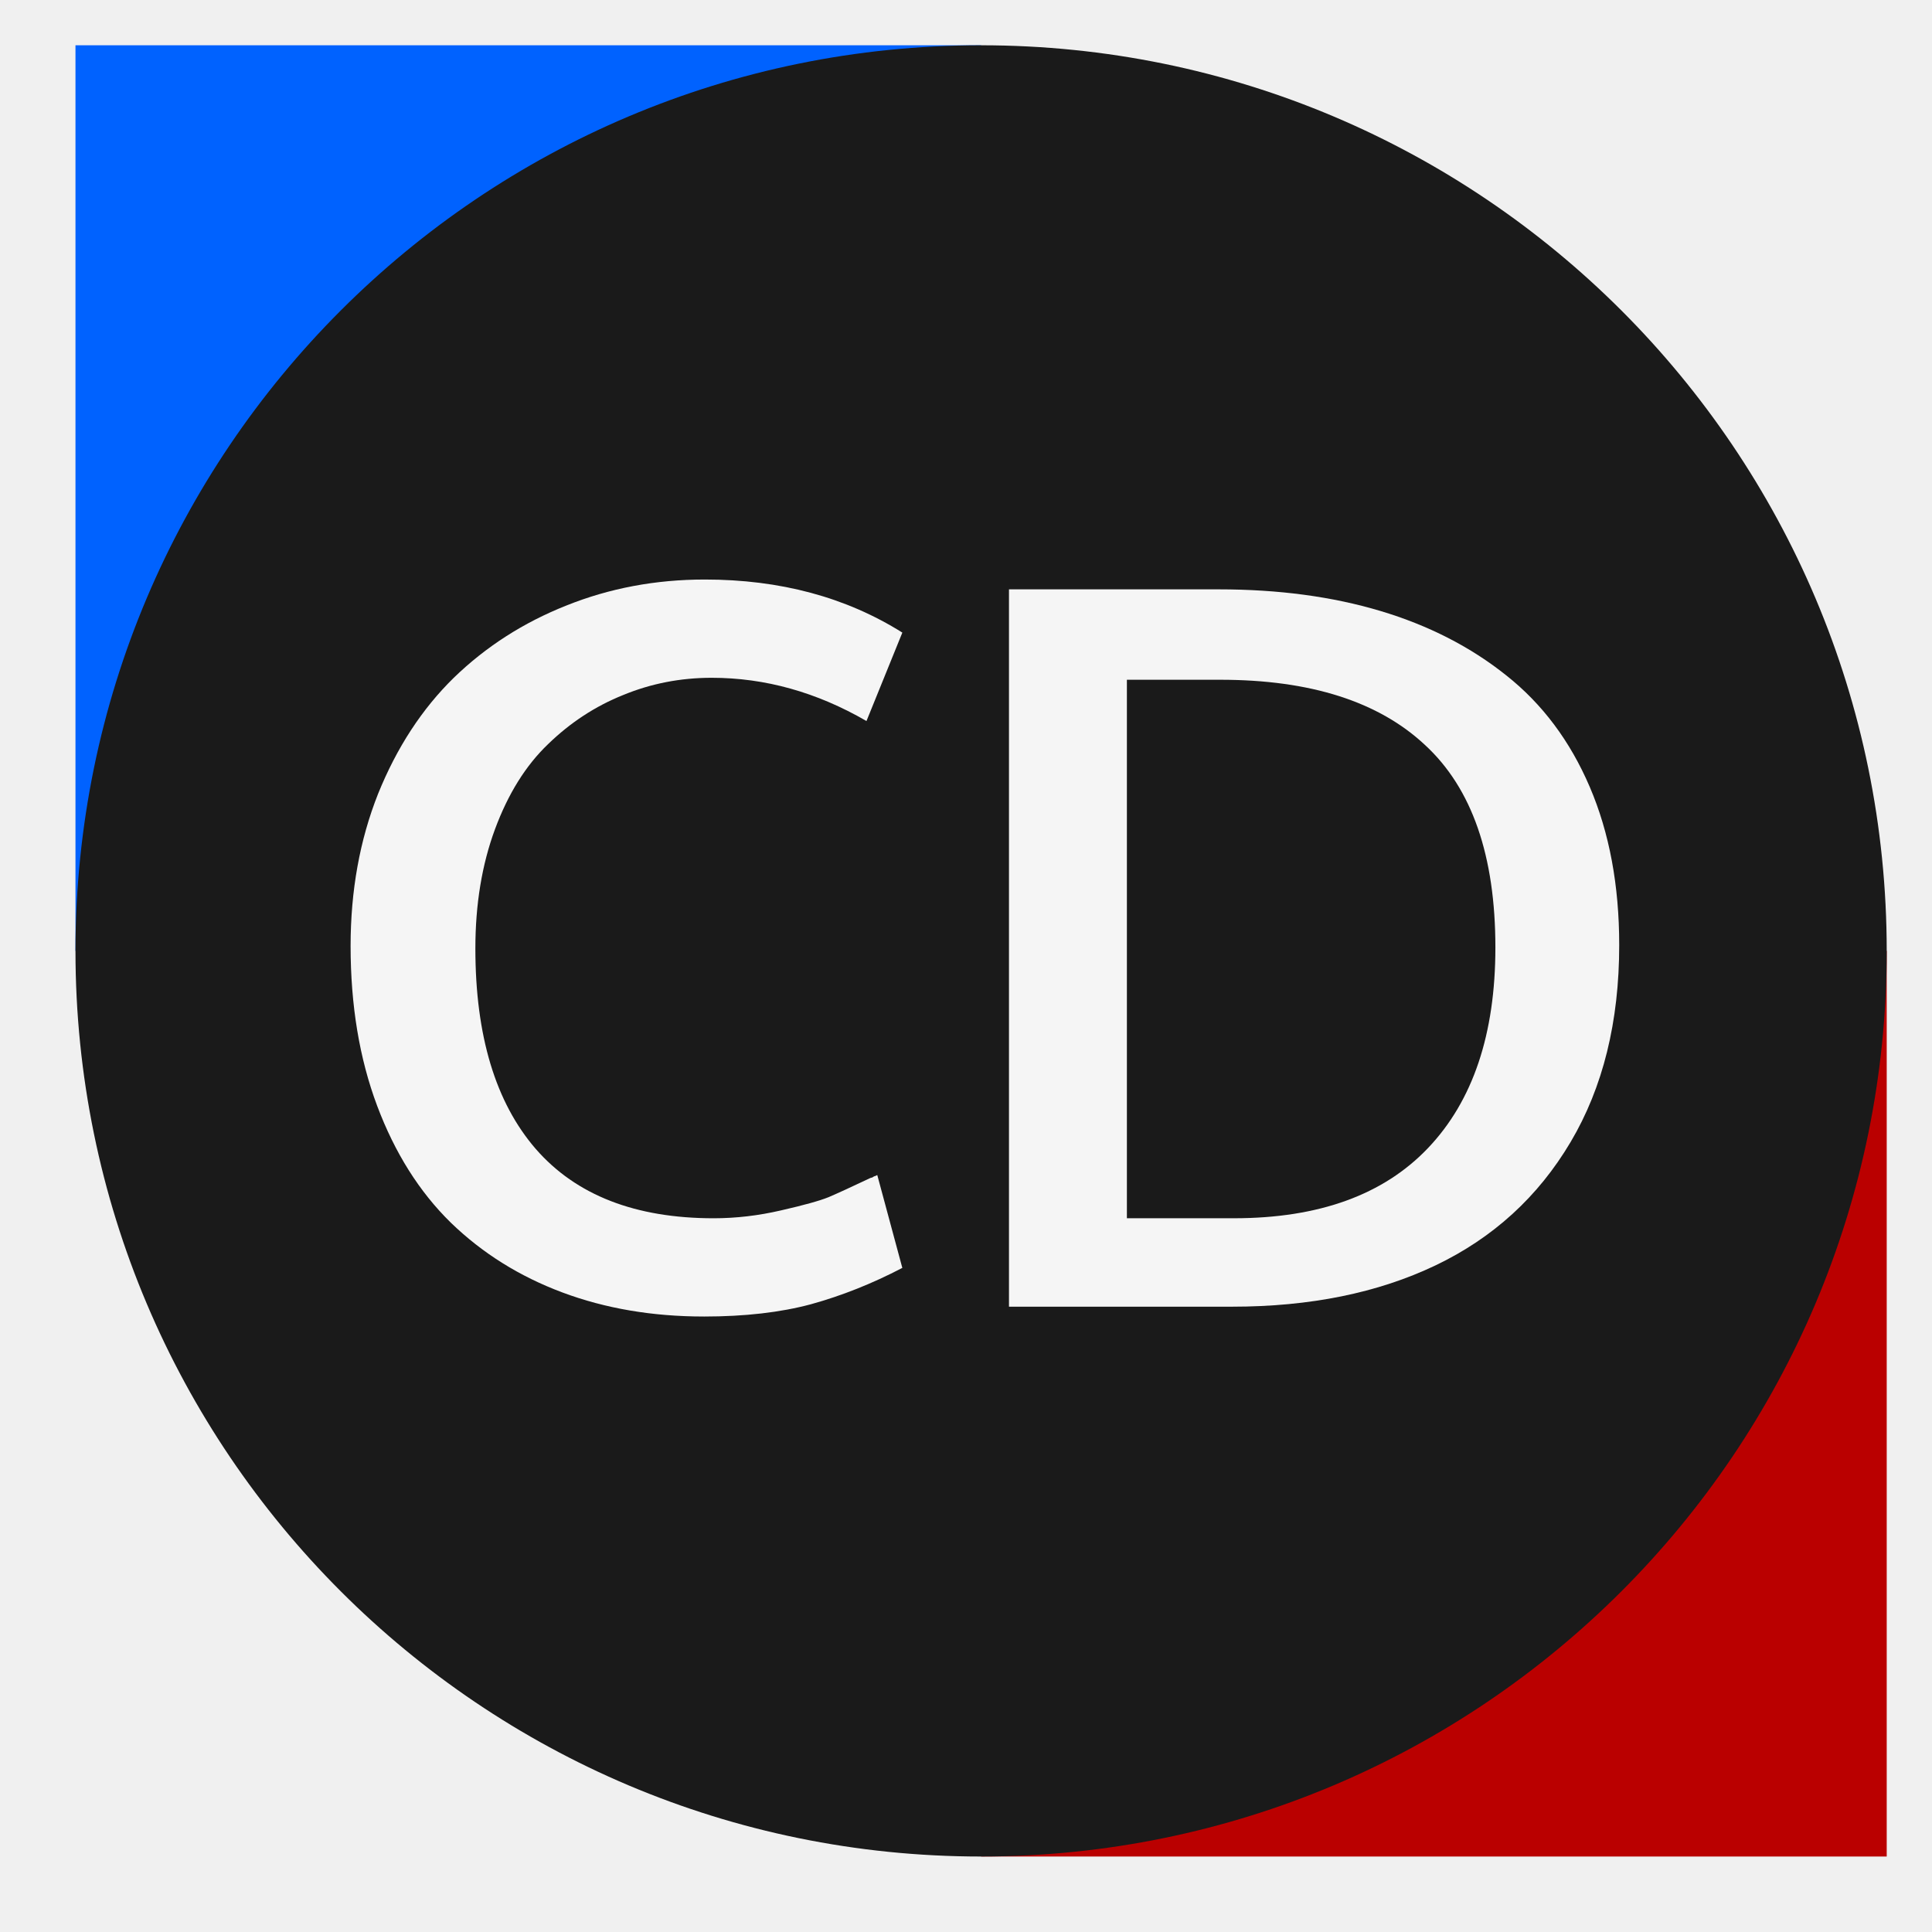
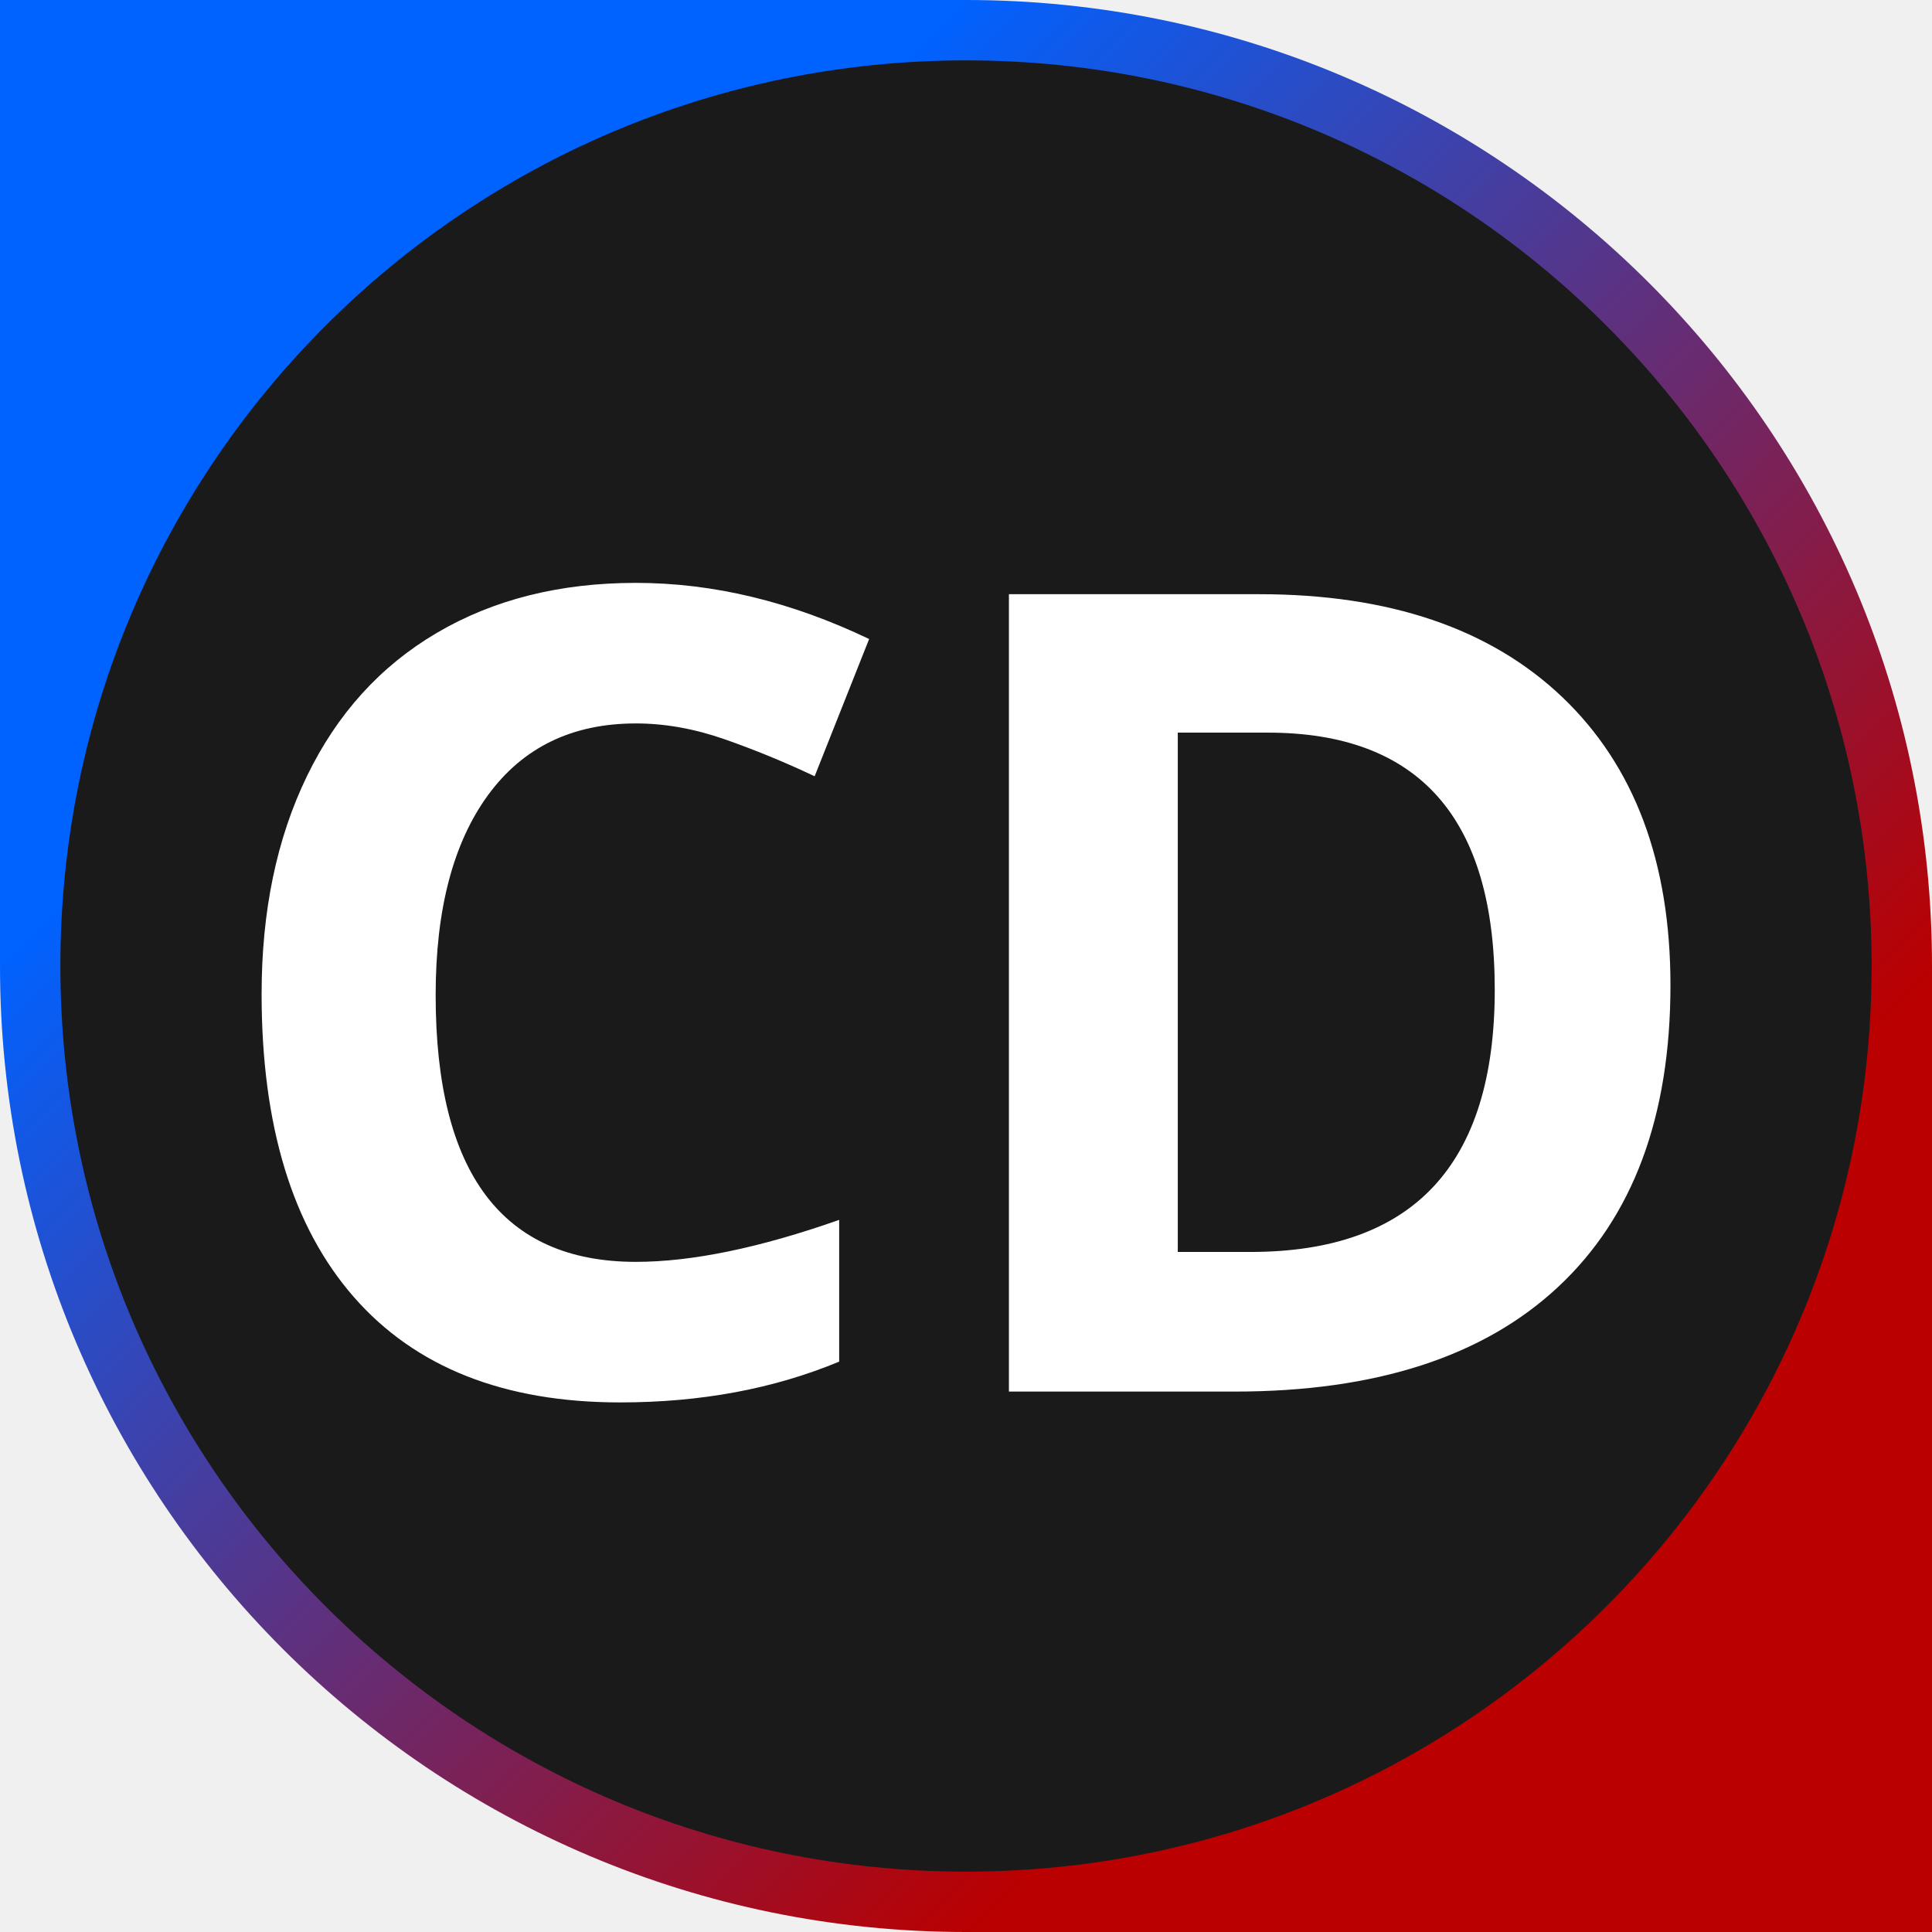
- <svg xmlns="http://www.w3.org/2000/svg" width="512" height="512" viewBox="0 0 135.467 135.467" version="1.1" id="svg8">
-   <defs id="defs2" />
-   <g id="layer1" transform="translate(0,-161.5333)">
-     <rect id="rect3719" width="63.5" height="63.5" x="5.292" y="164.708" ry="6.4723577e-06" style="stroke-width:0.254;fill:#0062ff;fill-opacity:1" />
-     <rect id="rect3719-3" width="63.5" height="63.5" x="68.792" y="228.208" ry="6.4723545e-06" style="stroke-width:0.254;fill:#ba0000;fill-opacity:1" />
-     <rect id="rect3717" width="127" height="127" x="5.292" y="164.708" style="stroke-width:0.265;fill:#1a1a1a;fill-opacity:1;stroke:none;stroke-opacity:1" ry="63.5" />
-     <g aria-label="CD" style="font-style:normal;font-variant:normal;font-weight:bold;font-stretch:normal;font-size:70.556px;line-height:1.25;font-family:Oxygen-Sans;-inkscape-font-specification:'Oxygen-Sans Bold';text-align:center;letter-spacing:0px;word-spacing:0px;text-anchor:middle;fill:#f5f5f5;fill-opacity:1;stroke:none;stroke-width:0.265" id="text4568">
-       <path d="m 49.353,253.844 q -5.409,0 -9.922,-1.688 -4.513,-1.688 -7.82,-4.892 -3.307,-3.238 -5.168,-8.199 -1.86,-4.961 -1.86,-11.197 0,-5.822 1.929,-10.68 1.964,-4.858 5.305,-8.13 3.376,-3.273 7.889,-5.064 4.548,-1.826 9.715,-1.826 7.924,0 13.849,3.721 l -2.515,6.201 q -5.237,-3.032 -10.852,-3.032 -3.273,0 -6.201,1.206 -2.928,1.171 -5.271,3.445 -2.343,2.239 -3.721,5.96 -1.378,3.721 -1.378,8.372 0,9.164 4.237,14.056 4.237,4.858 12.471,4.858 2.343,0 4.72,-0.551 2.412,-0.551 3.342,-0.93 0.965,-0.413 2.928,-1.344 0.103,-0.034 0.138,-0.034 0.034,-0.035 0.103,-0.069 0.069,-0.034 0.103,-0.034 0.069,-0.035 0.138,-0.069 l 1.757,6.511 q -3.169,1.654 -6.408,2.549 -3.204,0.861 -7.51,0.861 z" style="font-style:normal;font-variant:normal;font-weight:bold;font-stretch:normal;font-size:70.556px;font-family:Oxygen-Sans;-inkscape-font-specification:'Oxygen-Sans Bold';text-align:center;text-anchor:middle;fill:#f5f5f5;fill-opacity:1;stroke-width:0.265" id="path13" />
-       <path d="m 70.747,253.155 v -50.298 h 14.711 q 6.27,0 11.334,1.516 5.064,1.516 8.819,4.513 3.79,2.997 5.857,7.82 2.067,4.823 2.067,11.093 0,8.062 -3.411,13.815 -3.411,5.753 -9.474,8.647 -6.063,2.894 -14.263,2.894 z m 8.268,-43.959 v 37.758 h 7.51 q 8.923,0 13.608,-4.926 4.72,-4.961 4.72,-14.056 0,-9.646 -4.926,-14.194 -4.892,-4.582 -14.366,-4.582 z" style="font-style:normal;font-variant:normal;font-weight:bold;font-stretch:normal;font-size:70.556px;font-family:Oxygen-Sans;-inkscape-font-specification:'Oxygen-Sans Bold';text-align:center;text-anchor:middle;fill:#f5f5f5;fill-opacity:1;stroke-width:0.265" id="path15" />
-     </g>
-   </g>
+ <svg xmlns="http://www.w3.org/2000/svg" version="1.1" width="128" height="128">
+   <defs>
+     <linearGradient id="gradient" x1="25%" y1="25%" x2="75%" y2="75%">
+       <stop offset="0%" stop-color="#0062ff" stop-opacity="1" />
+       <stop offset="100%" stop-color="#ba0000" stop-opacity="1" />
+     </linearGradient>
+   </defs>
+   <rect width="64" height="64" fill="#0062ff" />
+   <rect width="64" height="64" x="64" y="64" fill="#ba0000" />
+   <circle cx="64" cy="64" r="64" fill="url(#gradient)" />
+   <circle cx="64" cy="64" r="60" fill="#1a1a1a" />
+   <text x="64" y="72" fill="white" font-family="'Cantarell', 'Open Sans', sans-serif" font-size="74" font-weight="bold" dominant-baseline="middle" text-anchor="middle">
+         CD
+     </text>
</svg>
